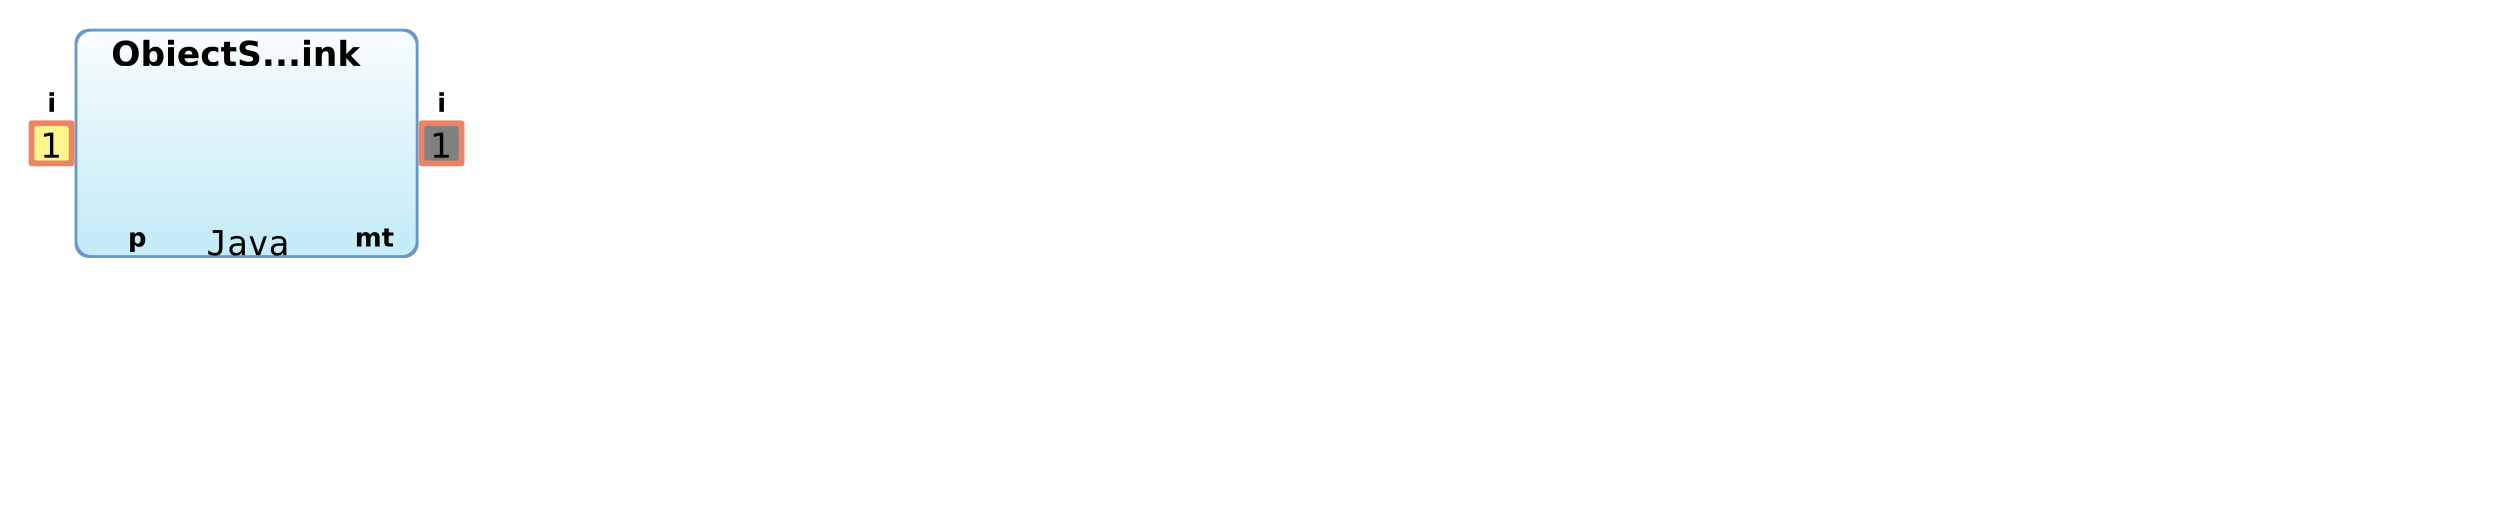
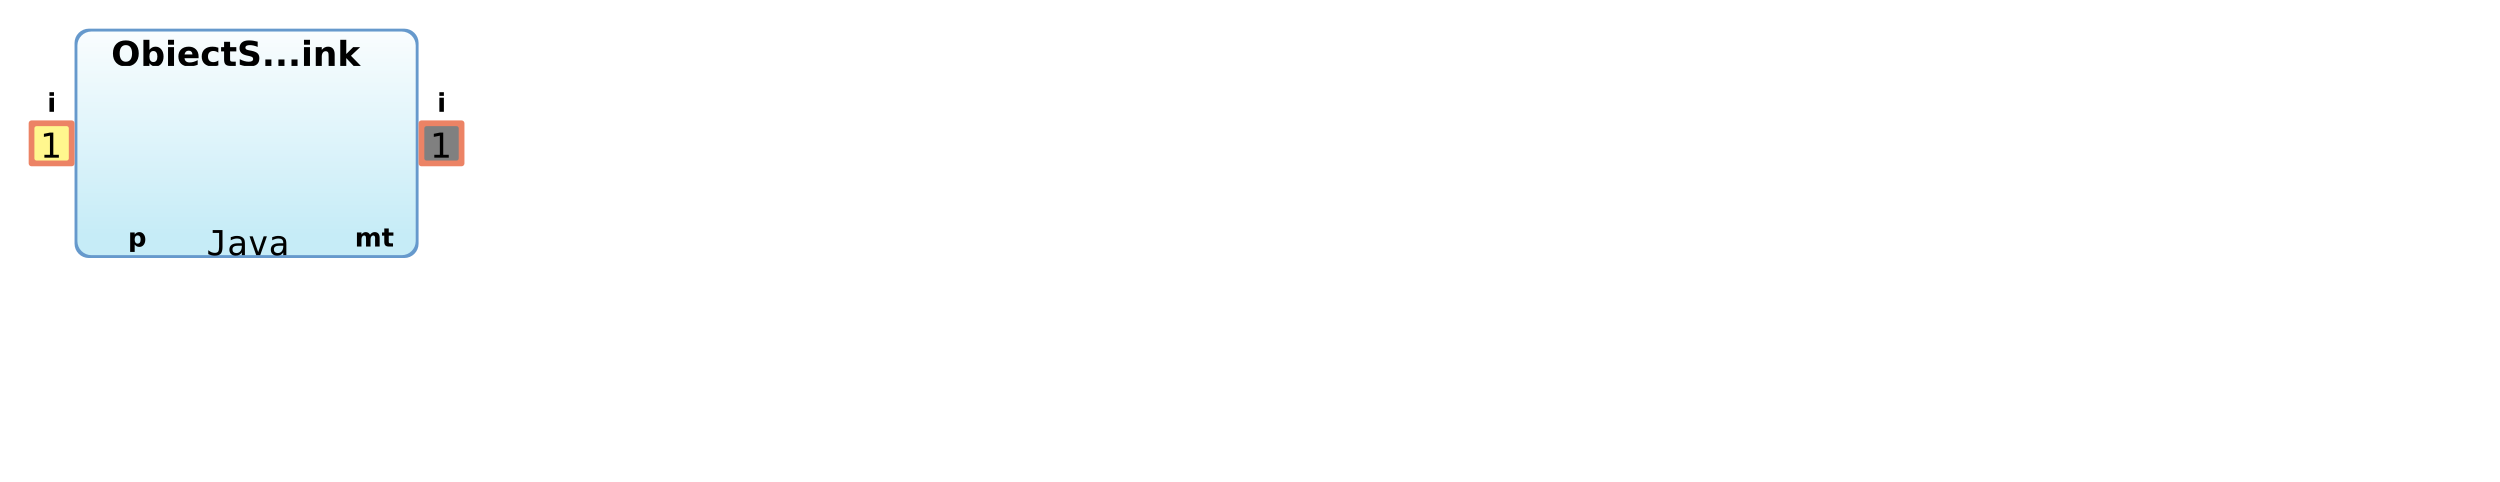
<svg xmlns="http://www.w3.org/2000/svg" style="fill-opacity:1; color-rendering:auto; color-interpolation:auto; text-rendering:auto; stroke:black; stroke-linecap:square; stroke-miterlimit:10; shape-rendering:auto; stroke-opacity:1; fill:black; stroke-dasharray:none; font-weight:normal; stroke-width:1; font-family:'Dialog'; font-style:normal; stroke-linejoin:miter; font-size:12; stroke-dashoffset:0; image-rendering:auto;">
  <defs id="genericDefs" />
  <g>
    <defs id="defs1">
      <linearGradient x1="26" gradientUnits="userSpaceOnUse" x2="26" y1="10" y2="82" id="linearGradient1" spreadMethod="pad">
        <stop style="stop-opacity:1; stop-color:rgb(250,253,254);" offset="0%" />
        <stop style="stop-opacity:1; stop-color:rgb(198,236,247);" offset="100%" />
      </linearGradient>
      <clipPath clipPathUnits="userSpaceOnUse" id="clipPath1">
        <path d="M38.8 11 L133.2 11 L133.2 23 L38.8 23 L38.8 11 Z" />
      </clipPath>
    </defs>
    <g style="fill:rgb(0,0,0); fill-opacity:0; stroke-opacity:0; stroke:rgb(0,0,0);">
      <rect x="0" width="872" height="100" y="0" style="stroke:none;" />
    </g>
    <g style="fill:rgb(102,153,204); stroke:rgb(102,153,204);">
      <rect x="26" y="10" width="120" style="stroke:none;" rx="5" ry="5" height="80" />
      <rect x="27" y="11" width="118" style="fill:url(#linearGradient1); stroke:none;" rx="4.875" ry="4.875" height="78" />
    </g>
    <g style="font-family:sans-serif; font-weight:bold;">
      <path d="M43.894 15.734 Q42.862 15.734 42.3 16.492 Q41.737 17.25 41.737 18.641 Q41.737 20.016 42.3 20.773 Q42.862 21.531 43.894 21.531 Q44.941 21.531 45.503 20.773 Q46.066 20.016 46.066 18.641 Q46.066 17.25 45.503 16.492 Q44.941 15.734 43.894 15.734 ZM43.894 14.094 Q46.003 14.094 47.198 15.297 Q48.394 16.5 48.394 18.641 Q48.394 20.75 47.198 21.961 Q46.003 23.172 43.894 23.172 Q41.8 23.172 40.597 21.961 Q39.394 20.75 39.394 18.641 Q39.394 16.5 40.597 15.297 Q41.8 14.094 43.894 14.094 ZM53.501 21.641 Q54.173 21.641 54.532 21.148 Q54.892 20.656 54.892 19.719 Q54.892 18.781 54.532 18.289 Q54.173 17.797 53.501 17.797 Q52.829 17.797 52.47 18.297 Q52.111 18.797 52.111 19.719 Q52.111 20.656 52.47 21.148 Q52.829 21.641 53.501 21.641 ZM52.111 17.391 Q52.548 16.828 53.072 16.555 Q53.595 16.281 54.282 16.281 Q55.501 16.281 56.275 17.242 Q57.048 18.203 57.048 19.719 Q57.048 21.234 56.275 22.203 Q55.501 23.172 54.282 23.172 Q53.595 23.172 53.072 22.898 Q52.548 22.625 52.111 22.047 L52.111 23 L50.017 23 L50.017 13.875 L52.111 13.875 L52.111 17.391 ZM58.607 16.438 L60.7 16.438 L60.7 22.875 Q60.7 24.203 60.068 24.898 Q59.435 25.594 58.232 25.594 L57.185 25.594 L57.185 24.219 L57.56 24.219 Q58.154 24.219 58.38 23.945 Q58.607 23.672 58.607 22.875 L58.607 16.438 ZM58.607 13.875 L60.7 13.875 L60.7 15.594 L58.607 15.594 L58.607 13.875 ZM69.267 19.703 L69.267 20.297 L64.361 20.297 Q64.439 21.031 64.892 21.406 Q65.345 21.781 66.173 21.781 Q66.829 21.781 67.525 21.578 Q68.22 21.375 68.954 20.984 L68.954 22.594 Q68.204 22.875 67.462 23.023 Q66.72 23.172 65.97 23.172 Q64.189 23.172 63.204 22.266 Q62.22 21.359 62.22 19.719 Q62.22 18.125 63.189 17.203 Q64.157 16.281 65.861 16.281 Q67.407 16.281 68.337 17.211 Q69.267 18.141 69.267 19.703 ZM67.111 19 Q67.111 18.406 66.759 18.039 Q66.407 17.672 65.845 17.672 Q65.236 17.672 64.853 18.016 Q64.47 18.359 64.376 19 L67.111 19 ZM76.156 16.641 L76.156 18.359 Q75.734 18.062 75.296 17.922 Q74.859 17.781 74.406 17.781 Q73.531 17.781 73.038 18.289 Q72.546 18.797 72.546 19.719 Q72.546 20.641 73.038 21.156 Q73.531 21.672 74.406 21.672 Q74.89 21.672 75.335 21.523 Q75.781 21.375 76.156 21.094 L76.156 22.812 Q75.656 22.984 75.156 23.078 Q74.656 23.172 74.14 23.172 Q72.359 23.172 71.359 22.258 Q70.359 21.344 70.359 19.719 Q70.359 18.094 71.359 17.188 Q72.359 16.281 74.14 16.281 Q74.656 16.281 75.156 16.367 Q75.656 16.453 76.156 16.641 ZM80.253 14.578 L80.253 16.438 L82.425 16.438 L82.425 17.938 L80.253 17.938 L80.253 20.719 Q80.253 21.172 80.433 21.336 Q80.612 21.5 81.159 21.5 L82.237 21.5 L82.237 23 L80.441 23 Q79.191 23 78.675 22.484 Q78.159 21.969 78.159 20.719 L78.159 17.938 L77.112 17.938 L77.112 16.438 L78.159 16.438 L78.159 14.578 L80.253 14.578 ZM89.88 14.531 L89.88 16.375 Q89.161 16.062 88.474 15.898 Q87.786 15.734 87.177 15.734 Q86.38 15.734 85.99 15.953 Q85.599 16.172 85.599 16.641 Q85.599 17 85.857 17.195 Q86.115 17.391 86.802 17.531 L87.771 17.719 Q89.224 18.016 89.841 18.609 Q90.458 19.203 90.458 20.312 Q90.458 21.75 89.599 22.461 Q88.74 23.172 86.974 23.172 Q86.146 23.172 85.31 23.016 Q84.474 22.859 83.63 22.547 L83.63 20.641 Q84.474 21.078 85.255 21.305 Q86.036 21.531 86.755 21.531 Q87.505 21.531 87.896 21.289 Q88.286 21.047 88.286 20.578 Q88.286 20.172 88.021 19.953 Q87.755 19.734 86.958 19.547 L86.083 19.359 Q84.771 19.078 84.161 18.461 Q83.552 17.844 83.552 16.812 Q83.552 15.5 84.396 14.797 Q85.24 14.094 86.818 14.094 Q87.552 14.094 88.31 14.203 Q89.068 14.312 89.88 14.531 ZM92.554 20.734 L94.663 20.734 L94.663 23 L92.554 23 L92.554 20.734 ZM97.112 20.734 L99.222 20.734 L99.222 23 L97.112 23 L97.112 20.734 ZM101.671 20.734 L103.781 20.734 L103.781 23 L101.671 23 L101.671 20.734 ZM106.027 16.438 L108.12 16.438 L108.12 23 L106.027 23 L106.027 16.438 ZM106.027 13.875 L108.12 13.875 L108.12 15.594 L106.027 15.594 L106.027 13.875 ZM116.734 19 L116.734 23 L114.624 23 L114.624 22.344 L114.624 19.938 Q114.624 19.094 114.585 18.773 Q114.546 18.453 114.452 18.297 Q114.327 18.094 114.116 17.977 Q113.906 17.859 113.64 17.859 Q112.984 17.859 112.609 18.367 Q112.234 18.875 112.234 19.766 L112.234 23 L110.14 23 L110.14 16.438 L112.234 16.438 L112.234 17.391 Q112.702 16.828 113.234 16.555 Q113.765 16.281 114.421 16.281 Q115.546 16.281 116.14 16.977 Q116.734 17.672 116.734 19 ZM118.683 13.875 L120.777 13.875 L120.777 18.844 L123.183 16.438 L125.62 16.438 L122.417 19.453 L125.87 23 L123.339 23 L120.777 20.266 L120.777 23 L118.683 23 L118.683 13.875 Z" style="stroke:none; clip-path:url(#clipPath1);" />
    </g>
    <rect width="94.4" x="38.8" height="12.0" id="sdt0" y="11.0" style="stroke-opacity:0; fill-opacity:0;" />
    <g style="font-family:'Monospaced';">
      <path style="stroke:none;" d="M72.641 88.641 L72.641 87.266 Q73.172 87.734 73.742 87.969 Q74.312 88.203 74.922 88.203 Q75.75 88.203 76.086 87.766 Q76.422 87.328 76.422 86.141 L76.422 81.25 L74.188 81.25 L74.188 80.25 L77.609 80.25 L77.609 86.141 Q77.609 87.797 76.984 88.484 Q76.359 89.172 74.922 89.172 Q74.359 89.172 73.805 89.039 Q73.25 88.906 72.641 88.641 ZM83.334 85.703 L82.975 85.703 Q82.037 85.703 81.561 86.031 Q81.084 86.359 81.084 87.016 Q81.084 87.609 81.443 87.938 Q81.803 88.266 82.428 88.266 Q83.318 88.266 83.826 87.648 Q84.334 87.031 84.35 85.938 L84.35 85.703 L83.334 85.703 ZM85.428 85.25 L85.428 89 L84.35 89 L84.35 88.031 Q84.006 88.609 83.482 88.891 Q82.959 89.172 82.209 89.172 Q81.193 89.172 80.6 88.602 Q80.006 88.031 80.006 87.094 Q80.006 86 80.74 85.43 Q81.475 84.859 82.897 84.859 L84.35 84.859 L84.35 84.688 Q84.334 83.906 83.943 83.547 Q83.553 83.188 82.693 83.188 Q82.147 83.188 81.584 83.352 Q81.022 83.516 80.49 83.812 L80.49 82.734 Q81.084 82.5 81.631 82.391 Q82.178 82.281 82.693 82.281 Q83.506 82.281 84.084 82.523 Q84.662 82.766 85.022 83.234 Q85.24 83.531 85.334 83.961 Q85.428 84.391 85.428 85.25 ZM87.043 82.438 L88.152 82.438 L90.059 87.938 L91.965 82.438 L93.09 82.438 L90.762 89 L89.371 89 L87.043 82.438 ZM97.783 85.703 L97.424 85.703 Q96.486 85.703 96.01 86.031 Q95.533 86.359 95.533 87.016 Q95.533 87.609 95.893 87.938 Q96.252 88.266 96.877 88.266 Q97.768 88.266 98.275 87.648 Q98.783 87.031 98.799 85.938 L98.799 85.703 L97.783 85.703 ZM99.877 85.25 L99.877 89 L98.799 89 L98.799 88.031 Q98.455 88.609 97.932 88.891 Q97.408 89.172 96.658 89.172 Q95.643 89.172 95.049 88.602 Q94.455 88.031 94.455 87.094 Q94.455 86 95.189 85.43 Q95.924 84.859 97.346 84.859 L98.799 84.859 L98.799 84.688 Q98.783 83.906 98.393 83.547 Q98.002 83.188 97.143 83.188 Q96.596 83.188 96.033 83.352 Q95.471 83.516 94.939 83.812 L94.939 82.734 Q95.533 82.5 96.08 82.391 Q96.627 82.281 97.143 82.281 Q97.955 82.281 98.533 82.523 Q99.111 82.766 99.471 83.234 Q99.689 83.531 99.783 83.961 Q99.877 84.391 99.877 85.25 Z" />
      <path style="stroke:none;" d="M129.062 81.891 Q129.359 81.438 129.773 81.195 Q130.188 80.953 130.688 80.953 Q131.531 80.953 131.977 81.477 Q132.422 82 132.422 83 L132.422 86 L130.828 86 L130.828 83.438 Q130.844 83.375 130.844 83.312 Q130.844 83.25 130.844 83.141 Q130.844 82.609 130.688 82.375 Q130.531 82.141 130.188 82.141 Q129.75 82.141 129.5 82.516 Q129.25 82.891 129.25 83.578 L129.25 86 L127.672 86 L127.672 83.438 Q127.672 82.609 127.531 82.375 Q127.391 82.141 127.031 82.141 Q126.578 82.141 126.328 82.516 Q126.078 82.891 126.078 83.578 L126.078 86 L124.5 86 L124.5 81.078 L126.078 81.078 L126.078 81.797 Q126.375 81.375 126.75 81.164 Q127.125 80.953 127.578 80.953 Q128.078 80.953 128.469 81.203 Q128.859 81.453 129.062 81.891 ZM135.597 79.688 L135.597 81.078 L137.222 81.078 L137.222 82.203 L135.597 82.203 L135.597 84.297 Q135.597 84.641 135.737 84.758 Q135.878 84.875 136.284 84.875 L137.081 84.875 L137.081 86 L135.737 86 Q134.8 86 134.417 85.609 Q134.034 85.219 134.034 84.297 L134.034 82.203 L133.253 82.203 L133.253 81.078 L134.034 81.078 L134.034 79.688 L135.597 79.688 Z" />
    </g>
    <rect width="17.7" x="121.4" height="9.0" id="sdt1" y="77.0" style="stroke-opacity:0; fill-opacity:0;" />
    <g style="font-family:sans-serif; font-size:9; font-weight:bold;">
      <path style="stroke:none;" d="M46.978 85.281 L46.978 87.875 L45.4 87.875 L45.4 81.078 L46.978 81.078 L46.978 81.797 Q47.306 81.375 47.705 81.164 Q48.103 80.953 48.603 80.953 Q49.525 80.953 50.103 81.68 Q50.681 82.406 50.681 83.547 Q50.681 84.688 50.103 85.406 Q49.525 86.125 48.603 86.125 Q48.103 86.125 47.705 85.922 Q47.306 85.719 46.978 85.281 ZM48.025 82.109 Q47.525 82.109 47.252 82.477 Q46.978 82.844 46.978 83.547 Q46.978 84.234 47.252 84.609 Q47.525 84.984 48.025 84.984 Q48.525 84.984 48.791 84.617 Q49.056 84.25 49.056 83.547 Q49.056 82.844 48.791 82.477 Q48.525 82.109 48.025 82.109 Z" />
    </g>
    <rect width="17.7" x="38.8" height="12.0" id="sdt2" y="77.0" style="stroke-opacity:0; fill-opacity:0;" />
    <g style="fill:rgb(236,131,101); font-size:9; font-weight:bold; font-family:sans-serif; stroke:rgb(236,131,101);">
      <rect x="10" y="42" width="16" style="stroke:none;" rx="1" ry="1" height="16" />
      <rect x="12" y="44" width="12" style="fill:rgb(255,247,142); stroke:none;" rx="0.75" ry="0.75" height="12" />
    </g>
    <g style="font-family:sans-serif;">
      <path style="stroke:none;" d="M15.484 54 L17.422 54 L17.422 47.328 L15.312 47.75 L15.312 46.672 L17.406 46.25 L18.594 46.25 L18.594 54 L20.531 54 L20.531 55 L15.484 55 L15.484 54 Z" />
      <path style="stroke:none;" d="M17.25 34.078 L18.828 34.078 L18.828 39 L17.25 39 L17.25 34.078 ZM17.25 32.156 L18.828 32.156 L18.828 33.438 L17.25 33.438 L17.25 32.156 Z" />
    </g>
    <rect width="16.0" x="10.0" height="12.0" id="sdt3" y="30.0" style="stroke-opacity:0; fill-opacity:0;" />
    <g style="fill:rgb(236,131,101); font-size:9; font-weight:bold; font-family:sans-serif; stroke:rgb(236,131,101);">
      <rect x="146" y="42" width="16" style="stroke:none;" rx="1" ry="1" height="16" />
      <rect x="148" y="44" width="12" style="fill:gray; stroke:none;" rx="0.75" ry="0.75" height="12" />
    </g>
    <g style="font-family:sans-serif;">
      <path style="stroke:none;" d="M151.484 54 L153.422 54 L153.422 47.328 L151.312 47.75 L151.312 46.672 L153.406 46.25 L154.594 46.25 L154.594 54 L156.531 54 L156.531 55 L151.484 55 L151.484 54 Z" />
      <path style="stroke:none;" d="M153.25 34.078 L154.828 34.078 L154.828 39 L153.25 39 L153.25 34.078 ZM153.25 32.156 L154.828 32.156 L154.828 33.438 L153.25 33.438 L153.25 32.156 Z" />
    </g>
    <rect width="16.0" x="146.0" height="12.0" id="sdt4" y="30.0" style="stroke-opacity:0; fill-opacity:0;" />
    <g visibility="hidden" style="stroke:none;font-style:italic;font-size:12px;font-family:'Helvetica','SansSerif';">
      <rect x="40.8" y="1.0" width="123.9" style="fill:rgb(230,230,255);stroke:rgb(0,0,80);" rx="2.0" ry="2.0" height="17.0" />
      <text x="41.8" y="14.0">ObjectStorageSink</text>
      <set attributeName="visibility" from="hidden" end="sdt0.mouseout" to="visible" begin="sdt0.mouseover" />
    </g>
    <g visibility="hidden" style="stroke:none;font-style:italic;font-size:12px;font-family:'Helvetica','SansSerif';">
      <rect x="130.25" y="90.0" width="411.16" style="fill:rgb(230,230,255);stroke:rgb(0,0,80);" rx="2.0" ry="2.0" height="17.0" />
      <text x="131.25" y="103.0">Operator never provides a single threaded execution context.</text>
      <set attributeName="visibility" from="hidden" end="sdt1.mouseout" to="visible" begin="sdt1.mouseover" />
    </g>
    <g visibility="hidden" style="stroke:none;font-style:italic;font-size:12px;font-family:'Helvetica','SansSerif';">
-       <rect x="47.65" y="-75.0" width="506.56" style="fill:rgb(230,230,255);stroke:rgb(0,0,80);" rx="2.0" ry="2.0" height="182.0" />
-       <text x="48.65" y="-62.0">Required: endpoint, objectStorageURI / Optional: </text>
-       <text x="48.65" y="-47.0">IAMApiKey, IAMServiceInstanceId, IAMTokenEndpoint, </text>
+       <rect x="47.65" y="-60.0" width="506.56" style="fill:rgb(230,230,255);stroke:rgb(0,0,80);" rx="2.0" ry="2.0" height="167.0" />
+       <text x="48.65" y="-47.0">Required: endpoint, objectStorageURI / Optional: </text>
      <text x="48.65" y="-32.0">appConfigName, bytesPerObject, closeOnPunct, credentials, </text>
      <text x="48.65" y="-17.0">dataAttribute, encoding, headerRow, nullPartitionDefaultValue, </text>
      <text x="48.65" y="-2.0">objectName, objectNameAttribute, objectStoragePassword, </text>
      <text x="48.65" y="13.0">objectStorageUser, parquetBlockSize, parquetCompression, </text>
      <text x="48.65" y="28.0">parquetDictPageSize, parquetEnableDict, parquetEnableSchemaValidation, </text>
      <text x="48.65" y="43.0">parquetPageSize, parquetWriterVersion, partitionValueAttributes, </text>
      <text x="48.65" y="58.0">s3aFastUploadActiveBlocks, s3aFastUploadBuffer, </text>
      <text x="48.65" y="73.0">s3aMultipartSize, skipPartitionAttributes, sslEnabled, </text>
      <text x="48.65" y="88.0">storageFormat, timeFormat, timePerObject, tuplesPerObject, </text>
      <text x="48.65" y="103.0">uploadWorkersNum</text>
      <set attributeName="visibility" from="hidden" end="sdt2.mouseout" to="visible" begin="sdt2.mouseover" />
    </g>
    <g visibility="hidden" style="stroke:none;font-style:italic;font-size:12px;font-family:'Helvetica','SansSerif';">
      <rect x="28.0" y="31.0" width="70.9" style="fill:rgb(230,230,255);stroke:rgb(0,0,80);" rx="2.0" ry="2.0" height="17.0" />
      <text x="29.0" y="44.0">immutable</text>
      <set attributeName="visibility" from="hidden" end="sdt3.mouseout" to="visible" begin="sdt3.mouseover" />
    </g>
    <g visibility="hidden" style="stroke:none;font-style:italic;font-size:12px;font-family:'Helvetica','SansSerif';">
      <rect x="164.0" y="31.0" width="70.9" style="fill:rgb(230,230,255);stroke:rgb(0,0,80);" rx="2.0" ry="2.0" height="17.0" />
      <text x="165.0" y="44.0">immutable</text>
      <set attributeName="visibility" from="hidden" end="sdt4.mouseout" to="visible" begin="sdt4.mouseover" />
    </g>
  </g>
</svg>
